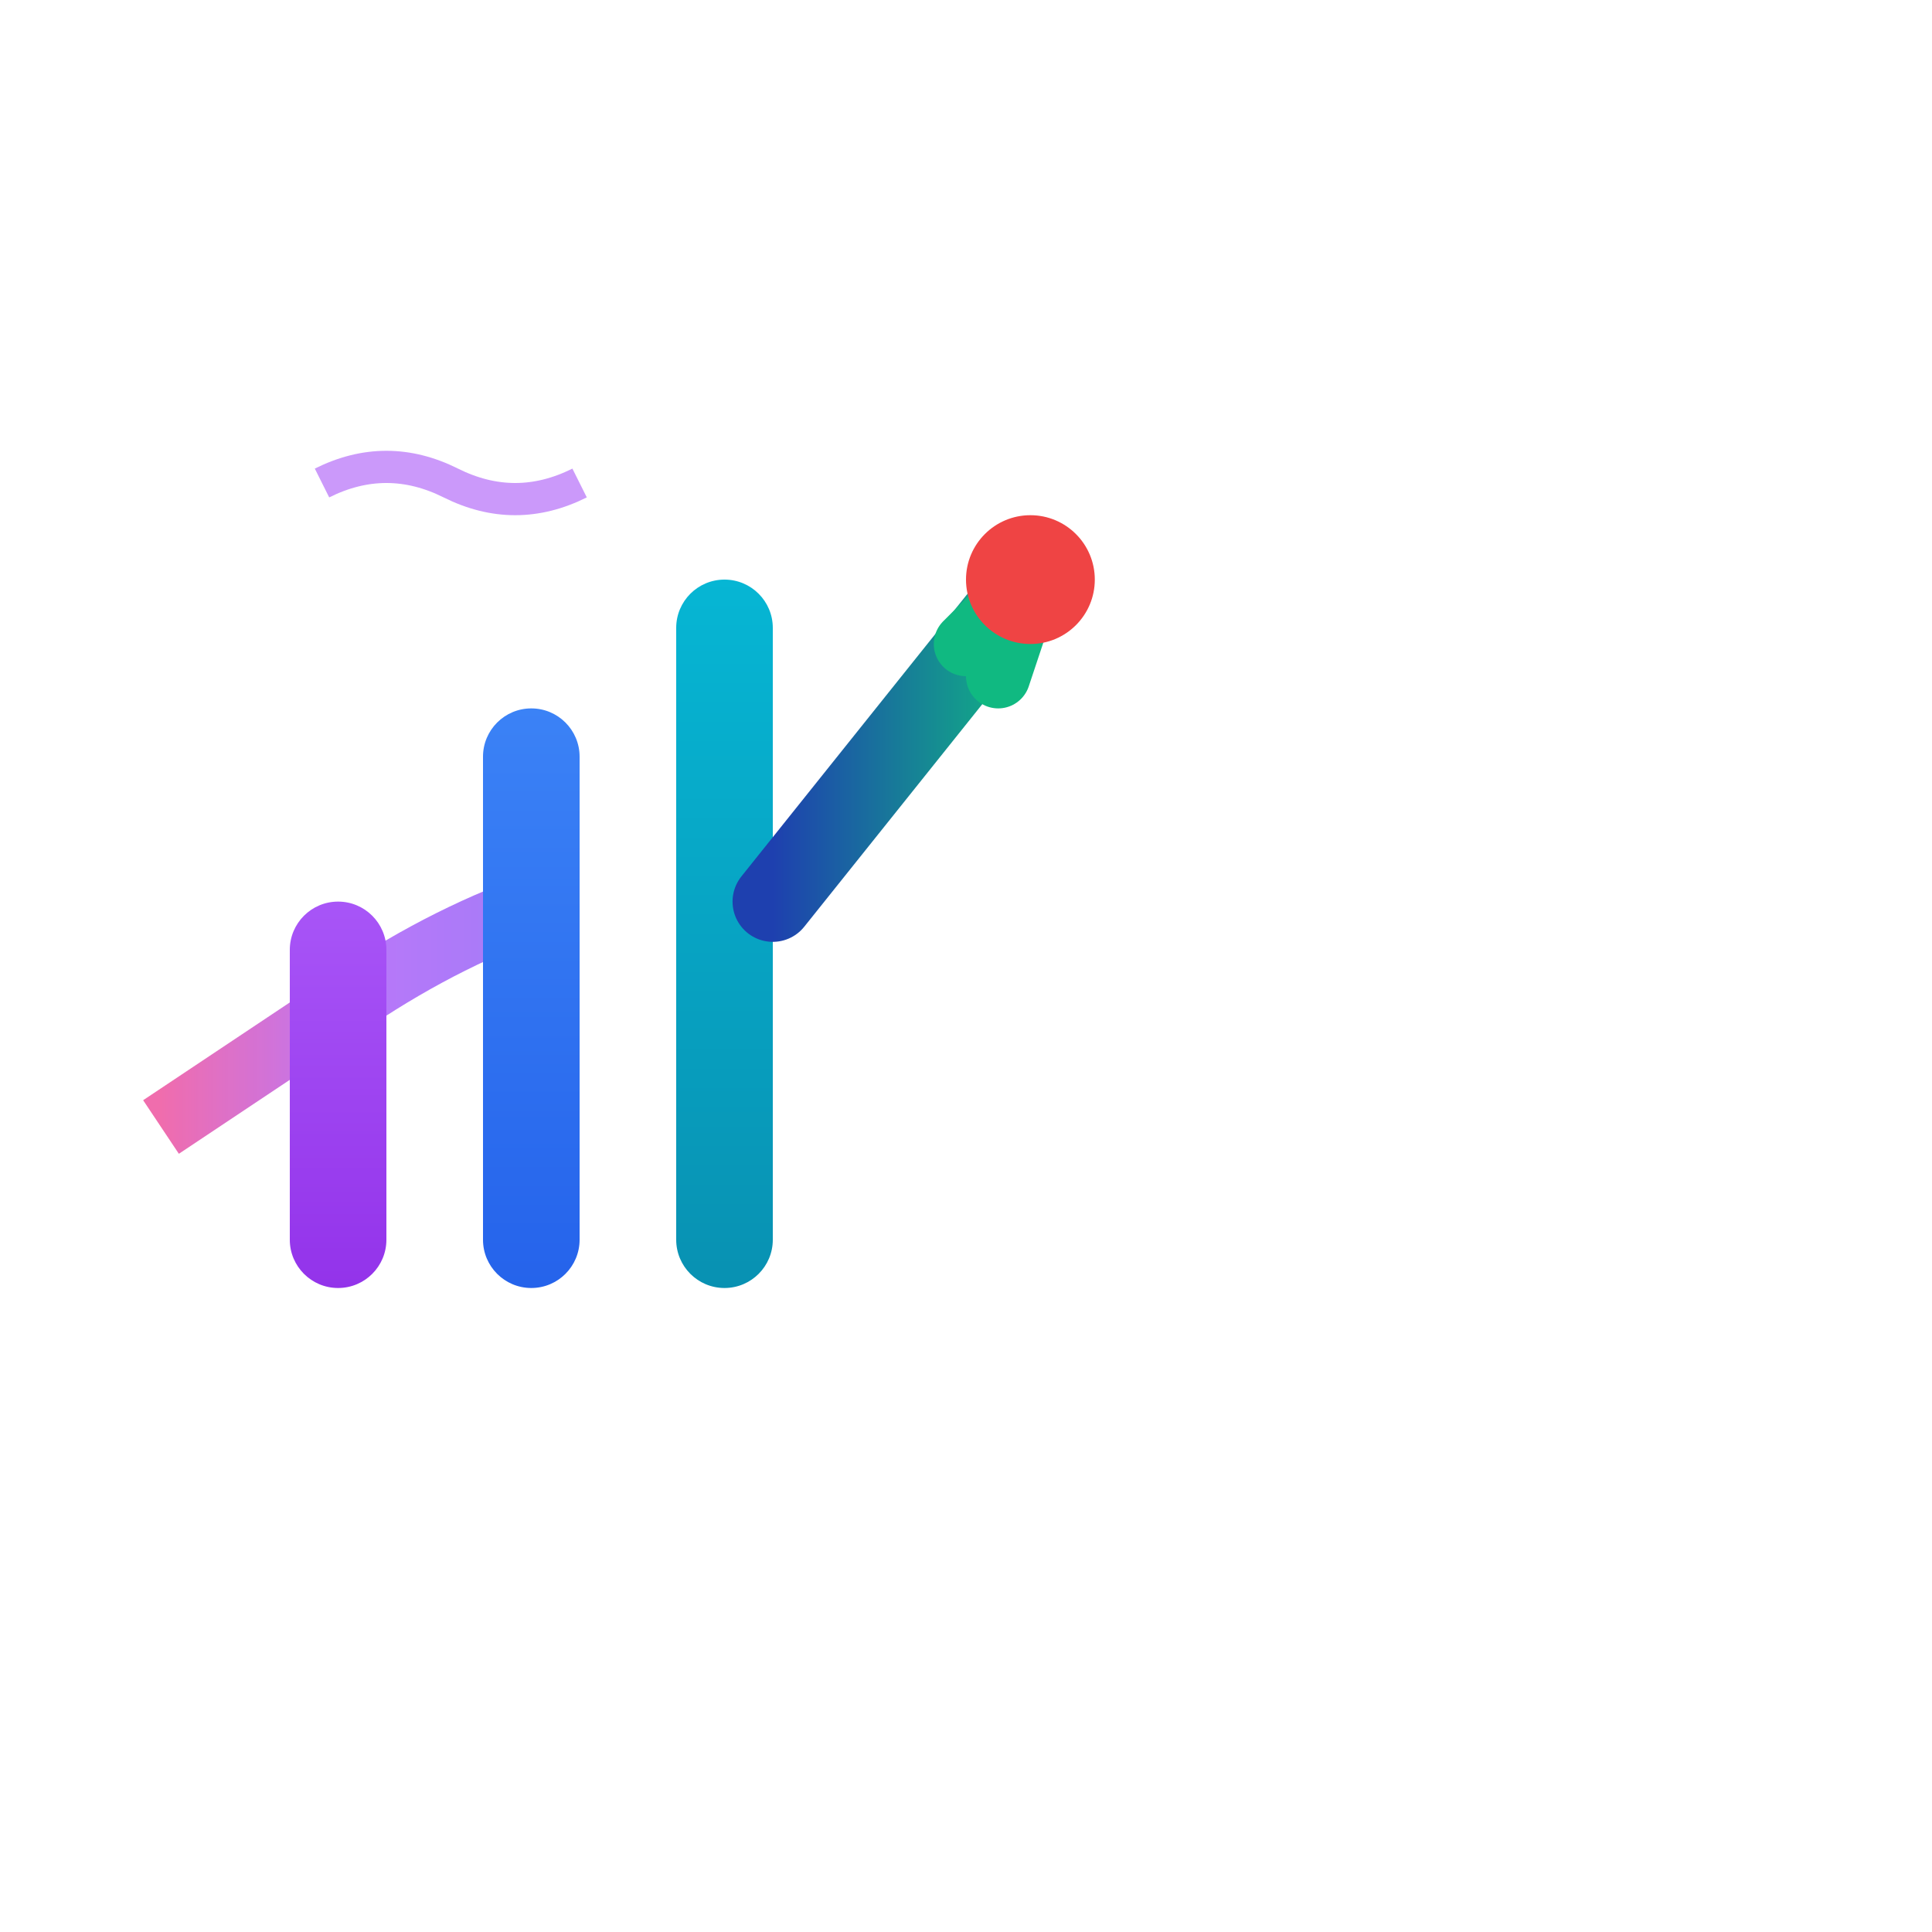
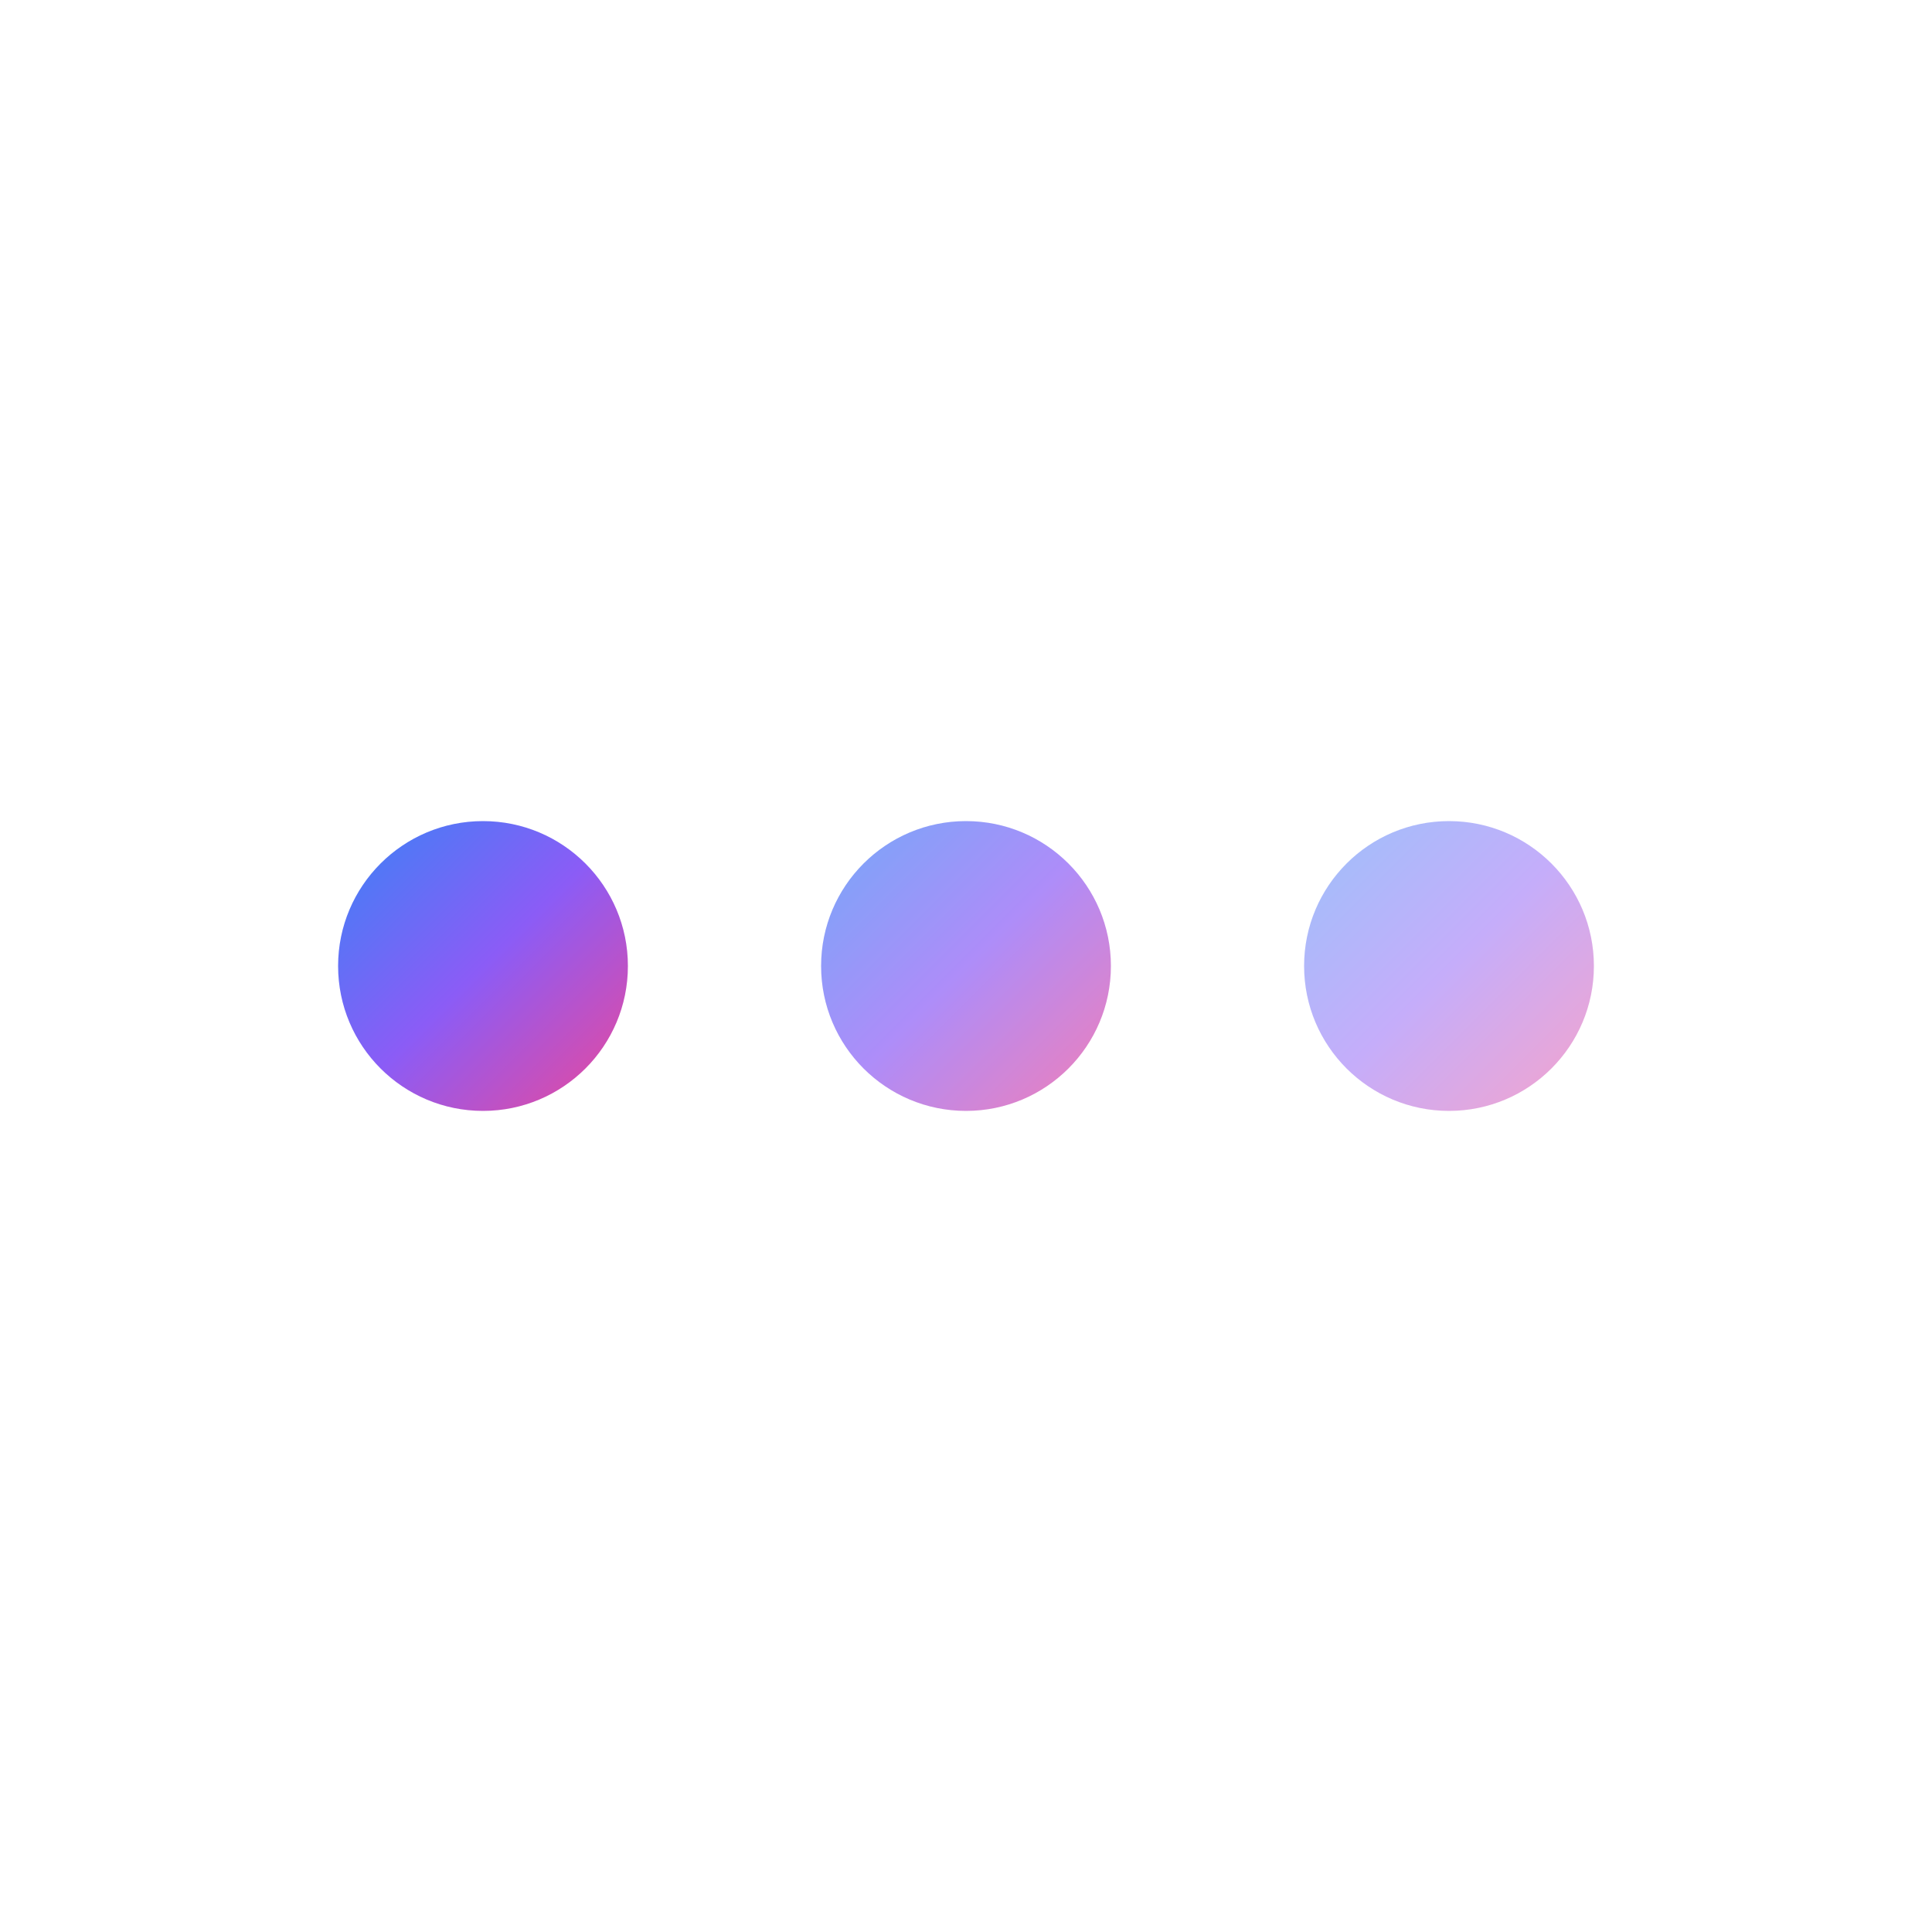
- <svg xmlns="http://www.w3.org/2000/svg" width="48" height="48" viewBox="0 0 60 60" fill="none">
+ <svg xmlns="http://www.w3.org/2000/svg" width="40" height="40" viewBox="0 0 40 40" fill="none">
  <defs>
-     <linearGradient id="iconBar1" x1="0%" y1="0%" x2="0%" y2="100%">
-       <stop offset="0%" style="stop-color:#a855f7;stop-opacity:1" />
-       <stop offset="100%" style="stop-color:#9333ea;stop-opacity:1" />
-     </linearGradient>
-     <linearGradient id="iconBar2" x1="0%" y1="0%" x2="0%" y2="100%">
+     <linearGradient id="iconGrad" x1="0%" y1="0%" x2="100%" y2="100%">
      <stop offset="0%" style="stop-color:#3b82f6;stop-opacity:1" />
-       <stop offset="100%" style="stop-color:#2563eb;stop-opacity:1" />
-     </linearGradient>
-     <linearGradient id="iconBar3" x1="0%" y1="0%" x2="0%" y2="100%">
-       <stop offset="0%" style="stop-color:#06b6d4;stop-opacity:1" />
-       <stop offset="100%" style="stop-color:#0891b2;stop-opacity:1" />
-     </linearGradient>
-     <linearGradient id="iconCurve" x1="0%" y1="0%" x2="100%" y2="0%">
-       <stop offset="0%" style="stop-color:#ec4899;stop-opacity:1" />
-       <stop offset="50%" style="stop-color:#a855f7;stop-opacity:1" />
-       <stop offset="100%" style="stop-color:#8b5cf6;stop-opacity:1" />
-     </linearGradient>
-     <linearGradient id="iconArrow" x1="0%" y1="0%" x2="100%" y2="0%">
-       <stop offset="0%" style="stop-color:#1e40af;stop-opacity:1" />
-       <stop offset="100%" style="stop-color:#10b981;stop-opacity:1" />
+       <stop offset="50%" style="stop-color:#8b5cf6;stop-opacity:1" />
+       <stop offset="100%" style="stop-color:#ec4899;stop-opacity:1" />
    </linearGradient>
  </defs>
-   <path d="M 5 35 Q 8 33, 11 31 Q 14 29, 17 28" stroke="url(#iconCurve)" stroke-width="2" fill="none" opacity="0.8" />
-   <rect x="9" y="28" width="3" height="12" rx="1.5" fill="url(#iconBar1)" />
-   <rect x="15" y="22" width="3" height="18" rx="1.5" fill="url(#iconBar2)" />
-   <rect x="21" y="18" width="3" height="22" rx="1.5" fill="url(#iconBar3)" />
-   <path d="M 24 28 L 32 18" stroke="url(#iconArrow)" stroke-width="2.5" stroke-linecap="round" fill="none" />
-   <path d="M 30 20 L 32 18 L 31 21" stroke="#10b981" stroke-width="2" stroke-linecap="round" stroke-linejoin="round" fill="none" />
-   <circle cx="32" cy="18" r="2" fill="#ef4444" />
-   <path d="M 10 15 Q 12 14, 14 15 Q 16 16, 18 15" stroke="#a855f7" stroke-width="1" fill="none" opacity="0.6" />
+   <circle cx="10" cy="20" r="3" fill="url(#iconGrad)" />
+   <circle cx="20" cy="20" r="3" fill="url(#iconGrad)" opacity="0.7" />
+   <circle cx="30" cy="20" r="3" fill="url(#iconGrad)" opacity="0.5" />
+   <line x1="13" y1="20" x2="17" y2="20" stroke="url(#iconGrad)" stroke-width="1.5" opacity="0.5" />
+   <line x1="23" y1="20" x2="27" y2="20" stroke="url(#iconGrad)" stroke-width="1.5" opacity="0.5" />
</svg>
